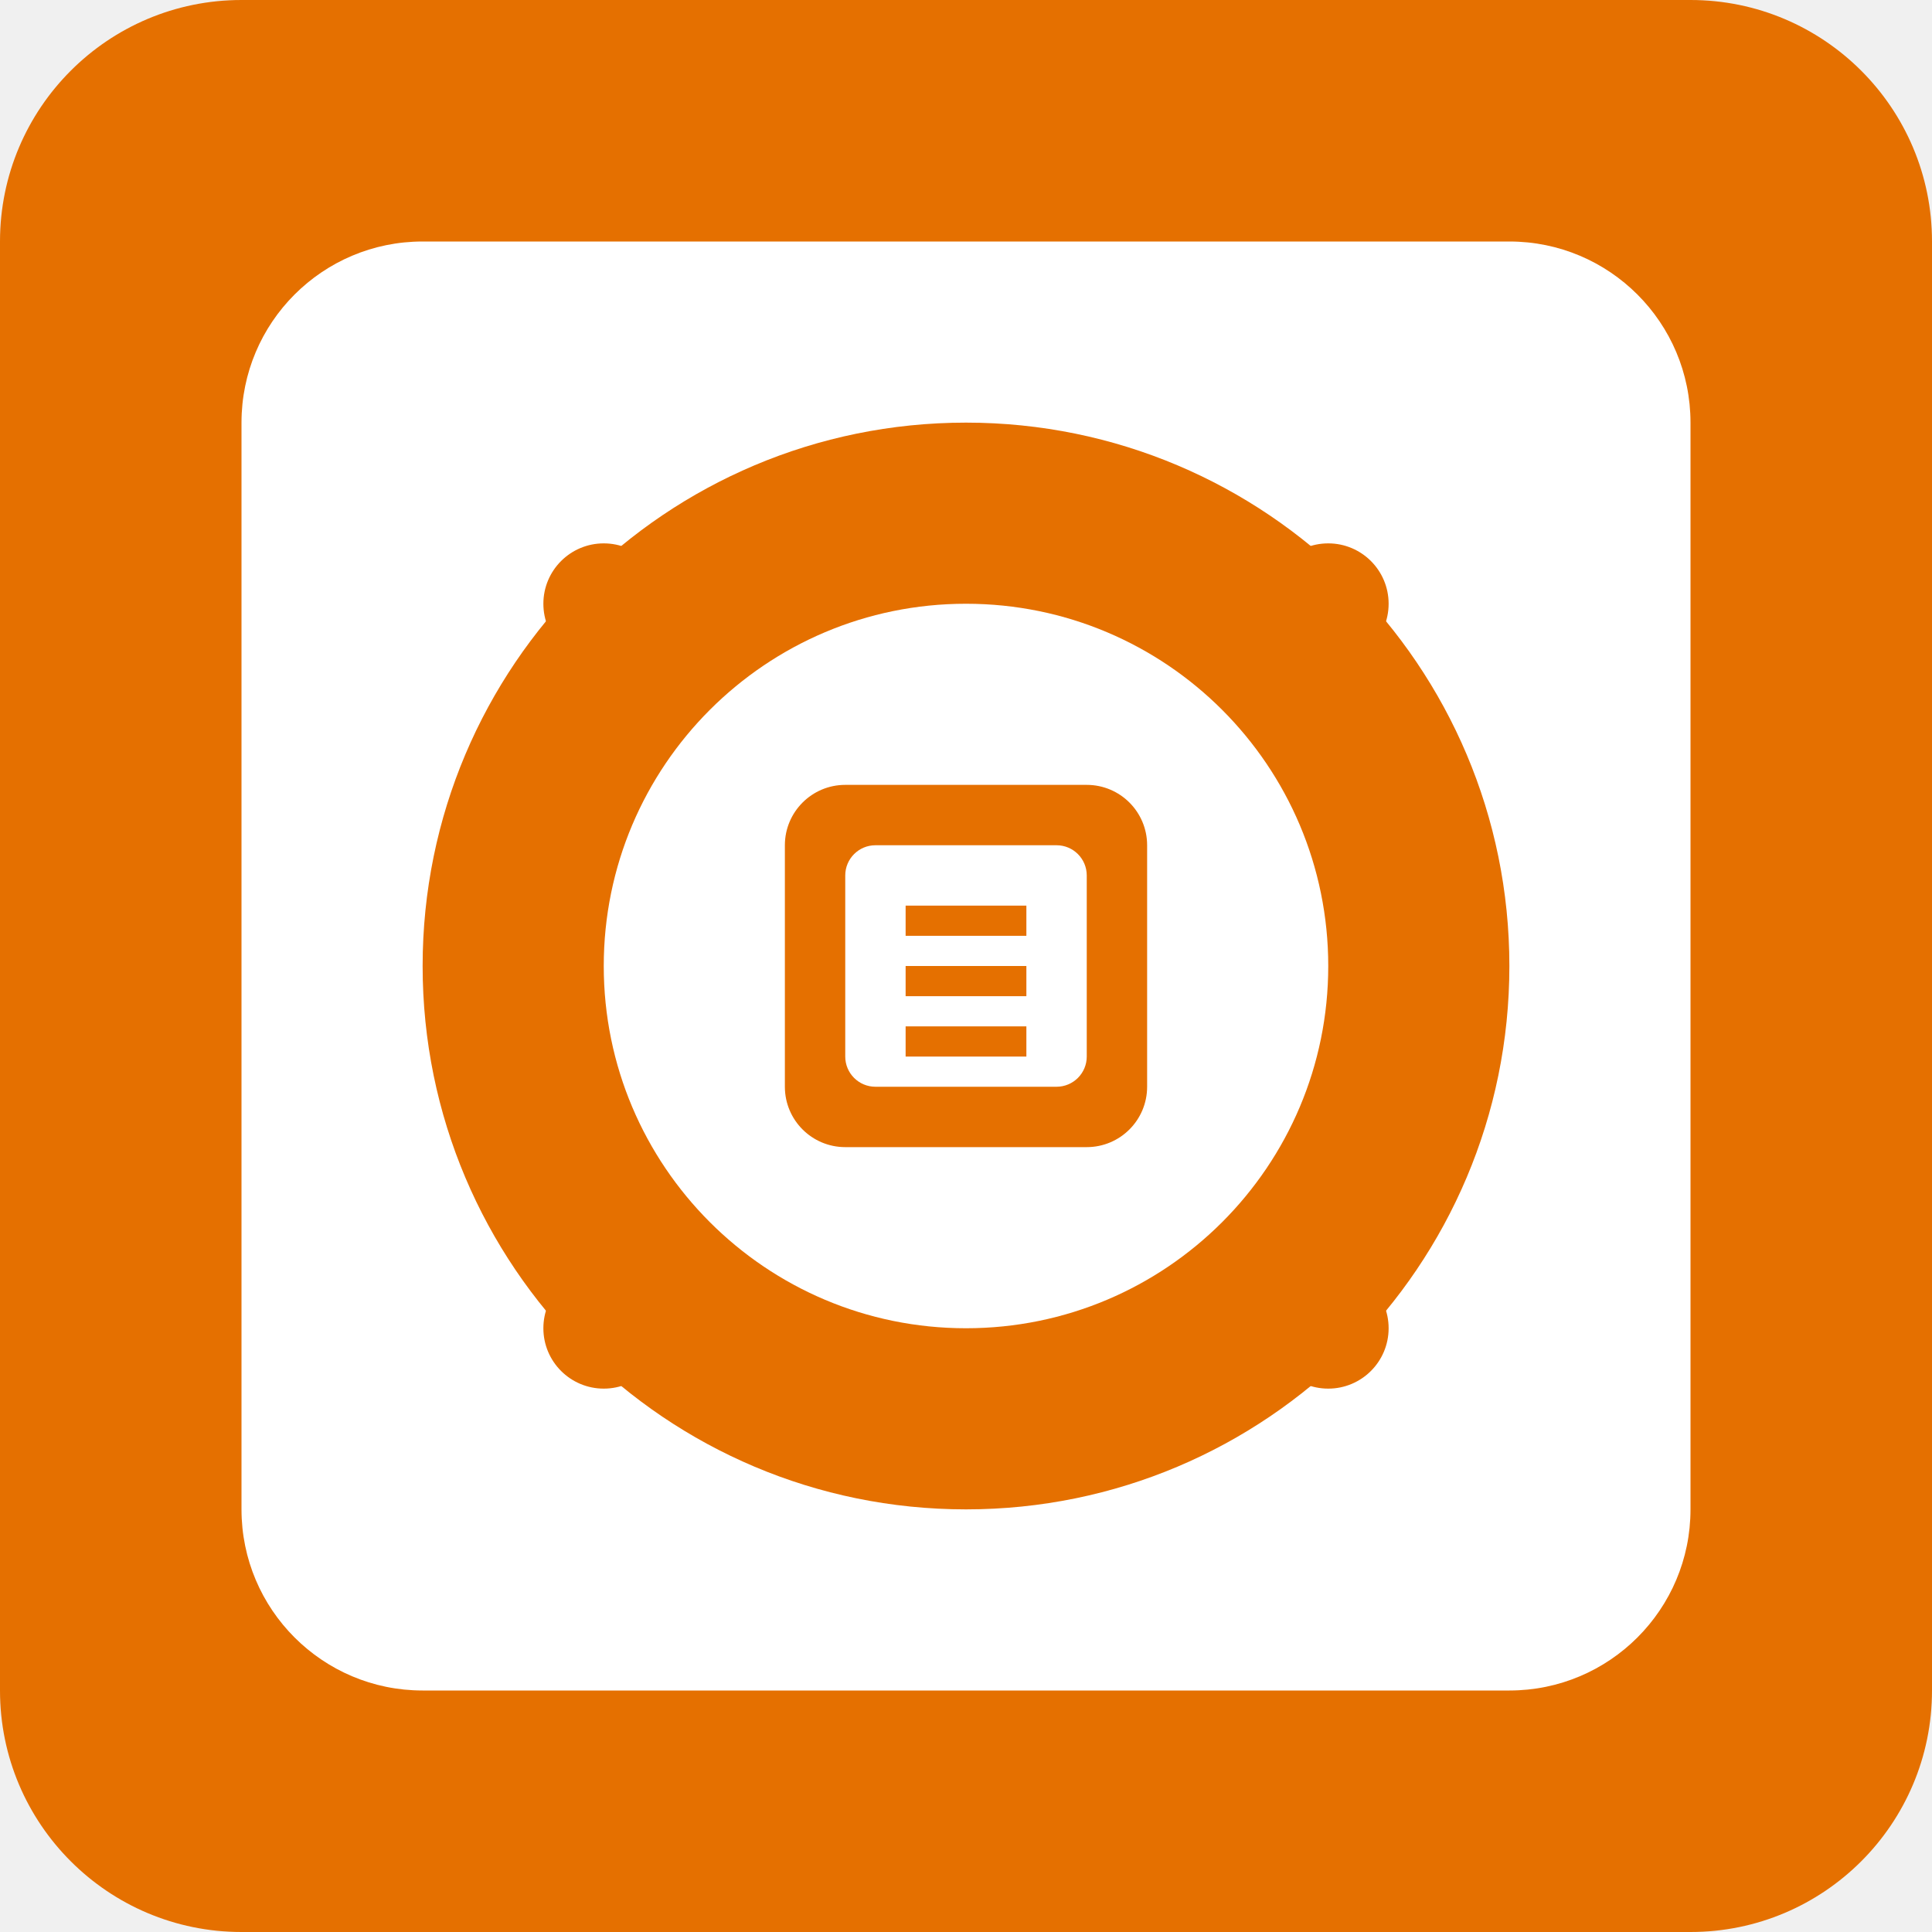
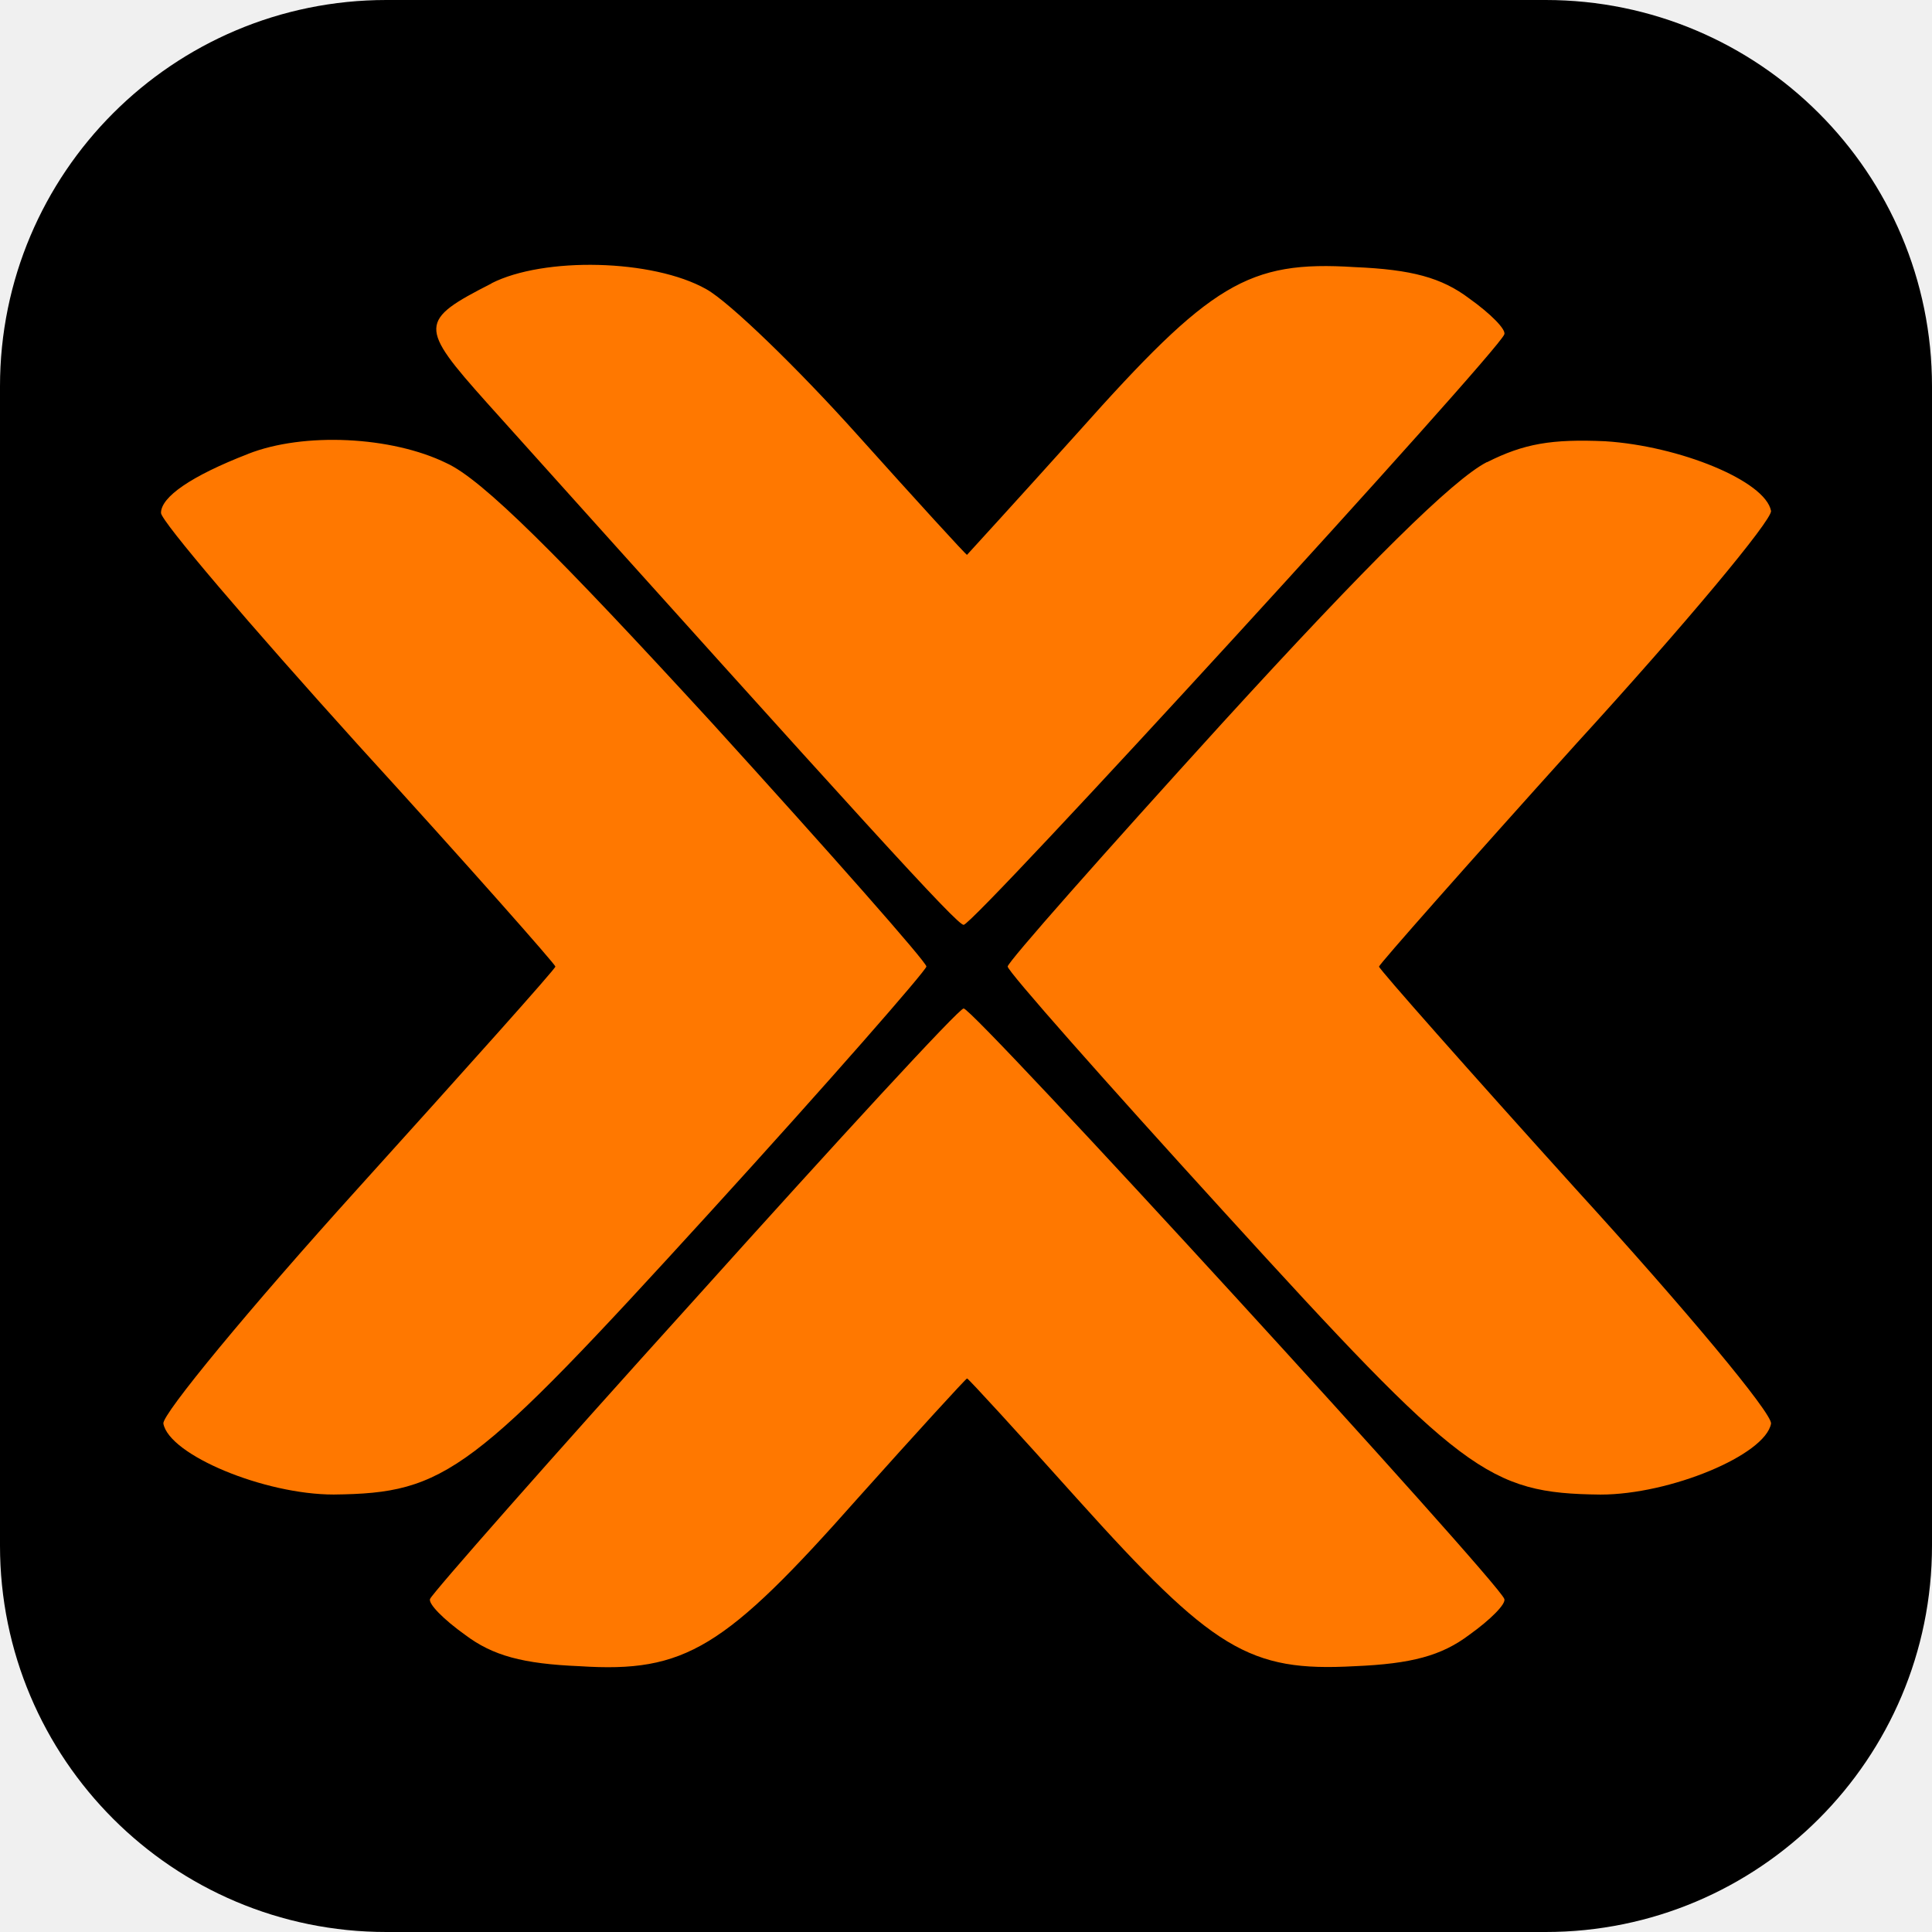
- <svg xmlns="http://www.w3.org/2000/svg" viewBox="0 0 64 64" fill="none">
-   <rect width="64" height="64" rx="8" fill="#E57000" />
-   <rect x="8" y="8" width="48" height="48" rx="6" fill="white" />
-   <circle cx="32" cy="32" r="18" fill="#E57000" />
-   <circle cx="32" cy="32" r="12" fill="white" />
-   <rect x="26" y="26" width="12" height="12" rx="2" fill="#E57000" />
-   <rect x="28" y="28" width="8" height="8" rx="1" fill="white" />
-   <rect x="30" y="30" width="4" height="1" fill="#E57000" />
-   <rect x="30" y="32" width="4" height="1" fill="#E57000" />
-   <rect x="30" y="34" width="4" height="1" fill="#E57000" />
-   <circle cx="20" cy="20" r="2" fill="#E57000" />
-   <circle cx="44" cy="20" r="2" fill="#E57000" />
-   <circle cx="20" cy="44" r="2" fill="#E57000" />
-   <circle cx="44" cy="44" r="2" fill="#E57000" />
+ <svg xmlns="http://www.w3.org/2000/svg" fill="#ff7800" width="800px" height="800px" viewBox="-3.2 -3.2 38.40 38.40">
+   <g id="SVGRepo_bgCarrier" stroke-width="0">
+     <rect x="-3.2" y="-3.2" width="38.40" height="38.40" rx="7.68" fill="#000000" strokewidth="0" />
+   </g>
+   <g id="SVGRepo_tracerCarrier" stroke-linecap="round" stroke-linejoin="round" />
+   <g id="SVGRepo_iconCarrier">
+     <path d="M6.573 2.432c-1.453 0.74-1.453 0.854-0.094 2.375 7.536 8.391 9.339 10.375 9.474 10.375 0.188 0.021 10.63-11.391 10.745-11.734 0.047-0.094-0.276-0.417-0.693-0.714-0.552-0.417-1.151-0.578-2.281-0.625-2.12-0.135-2.859 0.323-5.49 3.276-1.198 1.333-2.214 2.443-2.214 2.443-0.021 0-1.010-1.083-2.188-2.396s-2.536-2.63-2.995-2.885c-1.063-0.599-3.229-0.646-4.271-0.115zM1.729 5.823c-1.13 0.438-1.729 0.854-1.729 1.172 0 0.161 1.776 2.24 3.922 4.615 2.167 2.375 3.917 4.359 3.917 4.401 0 0.047-1.776 2.031-3.922 4.406-2.167 2.396-3.896 4.495-3.87 4.677 0.115 0.625 2.005 1.411 3.385 1.411 2.24-0.026 2.745-0.417 7.474-5.604 2.375-2.604 4.307-4.818 4.307-4.891 0-0.089-1.911-2.255-4.26-4.839-3.068-3.344-4.568-4.844-5.281-5.167-1.083-0.531-2.833-0.62-3.943-0.182zM26.354 5.984c-0.672 0.344-2.354 2.005-5.26 5.188-2.349 2.583-4.266 4.75-4.266 4.839 0 0.094 1.938 2.286 4.313 4.891 4.724 5.188 5.234 5.578 7.469 5.604 1.385 0 3.276-0.786 3.391-1.411 0.021-0.208-1.708-2.281-3.875-4.656-2.141-2.37-3.917-4.38-3.917-4.427 0-0.042 1.776-2.052 3.917-4.427 2.167-2.37 3.896-4.448 3.875-4.63-0.115-0.599-1.823-1.292-3.297-1.385-1.063-0.047-1.615 0.047-2.349 0.417zM10.604 22.63c-2.859 3.161-5.208 5.833-5.255 5.948-0.047 0.094 0.276 0.417 0.693 0.714 0.552 0.417 1.151 0.578 2.281 0.625 2.099 0.135 2.88-0.349 5.531-3.344 1.156-1.292 2.146-2.375 2.167-2.375 0.026 0 1.016 1.083 2.193 2.396 2.698 3 3.411 3.438 5.51 3.323 1.13-0.047 1.729-0.208 2.281-0.625 0.417-0.297 0.74-0.62 0.693-0.714-0.115-0.344-10.563-11.76-10.745-11.734-0.094 0-2.49 2.604-5.349 5.786z" />
+   </g>
</svg>
